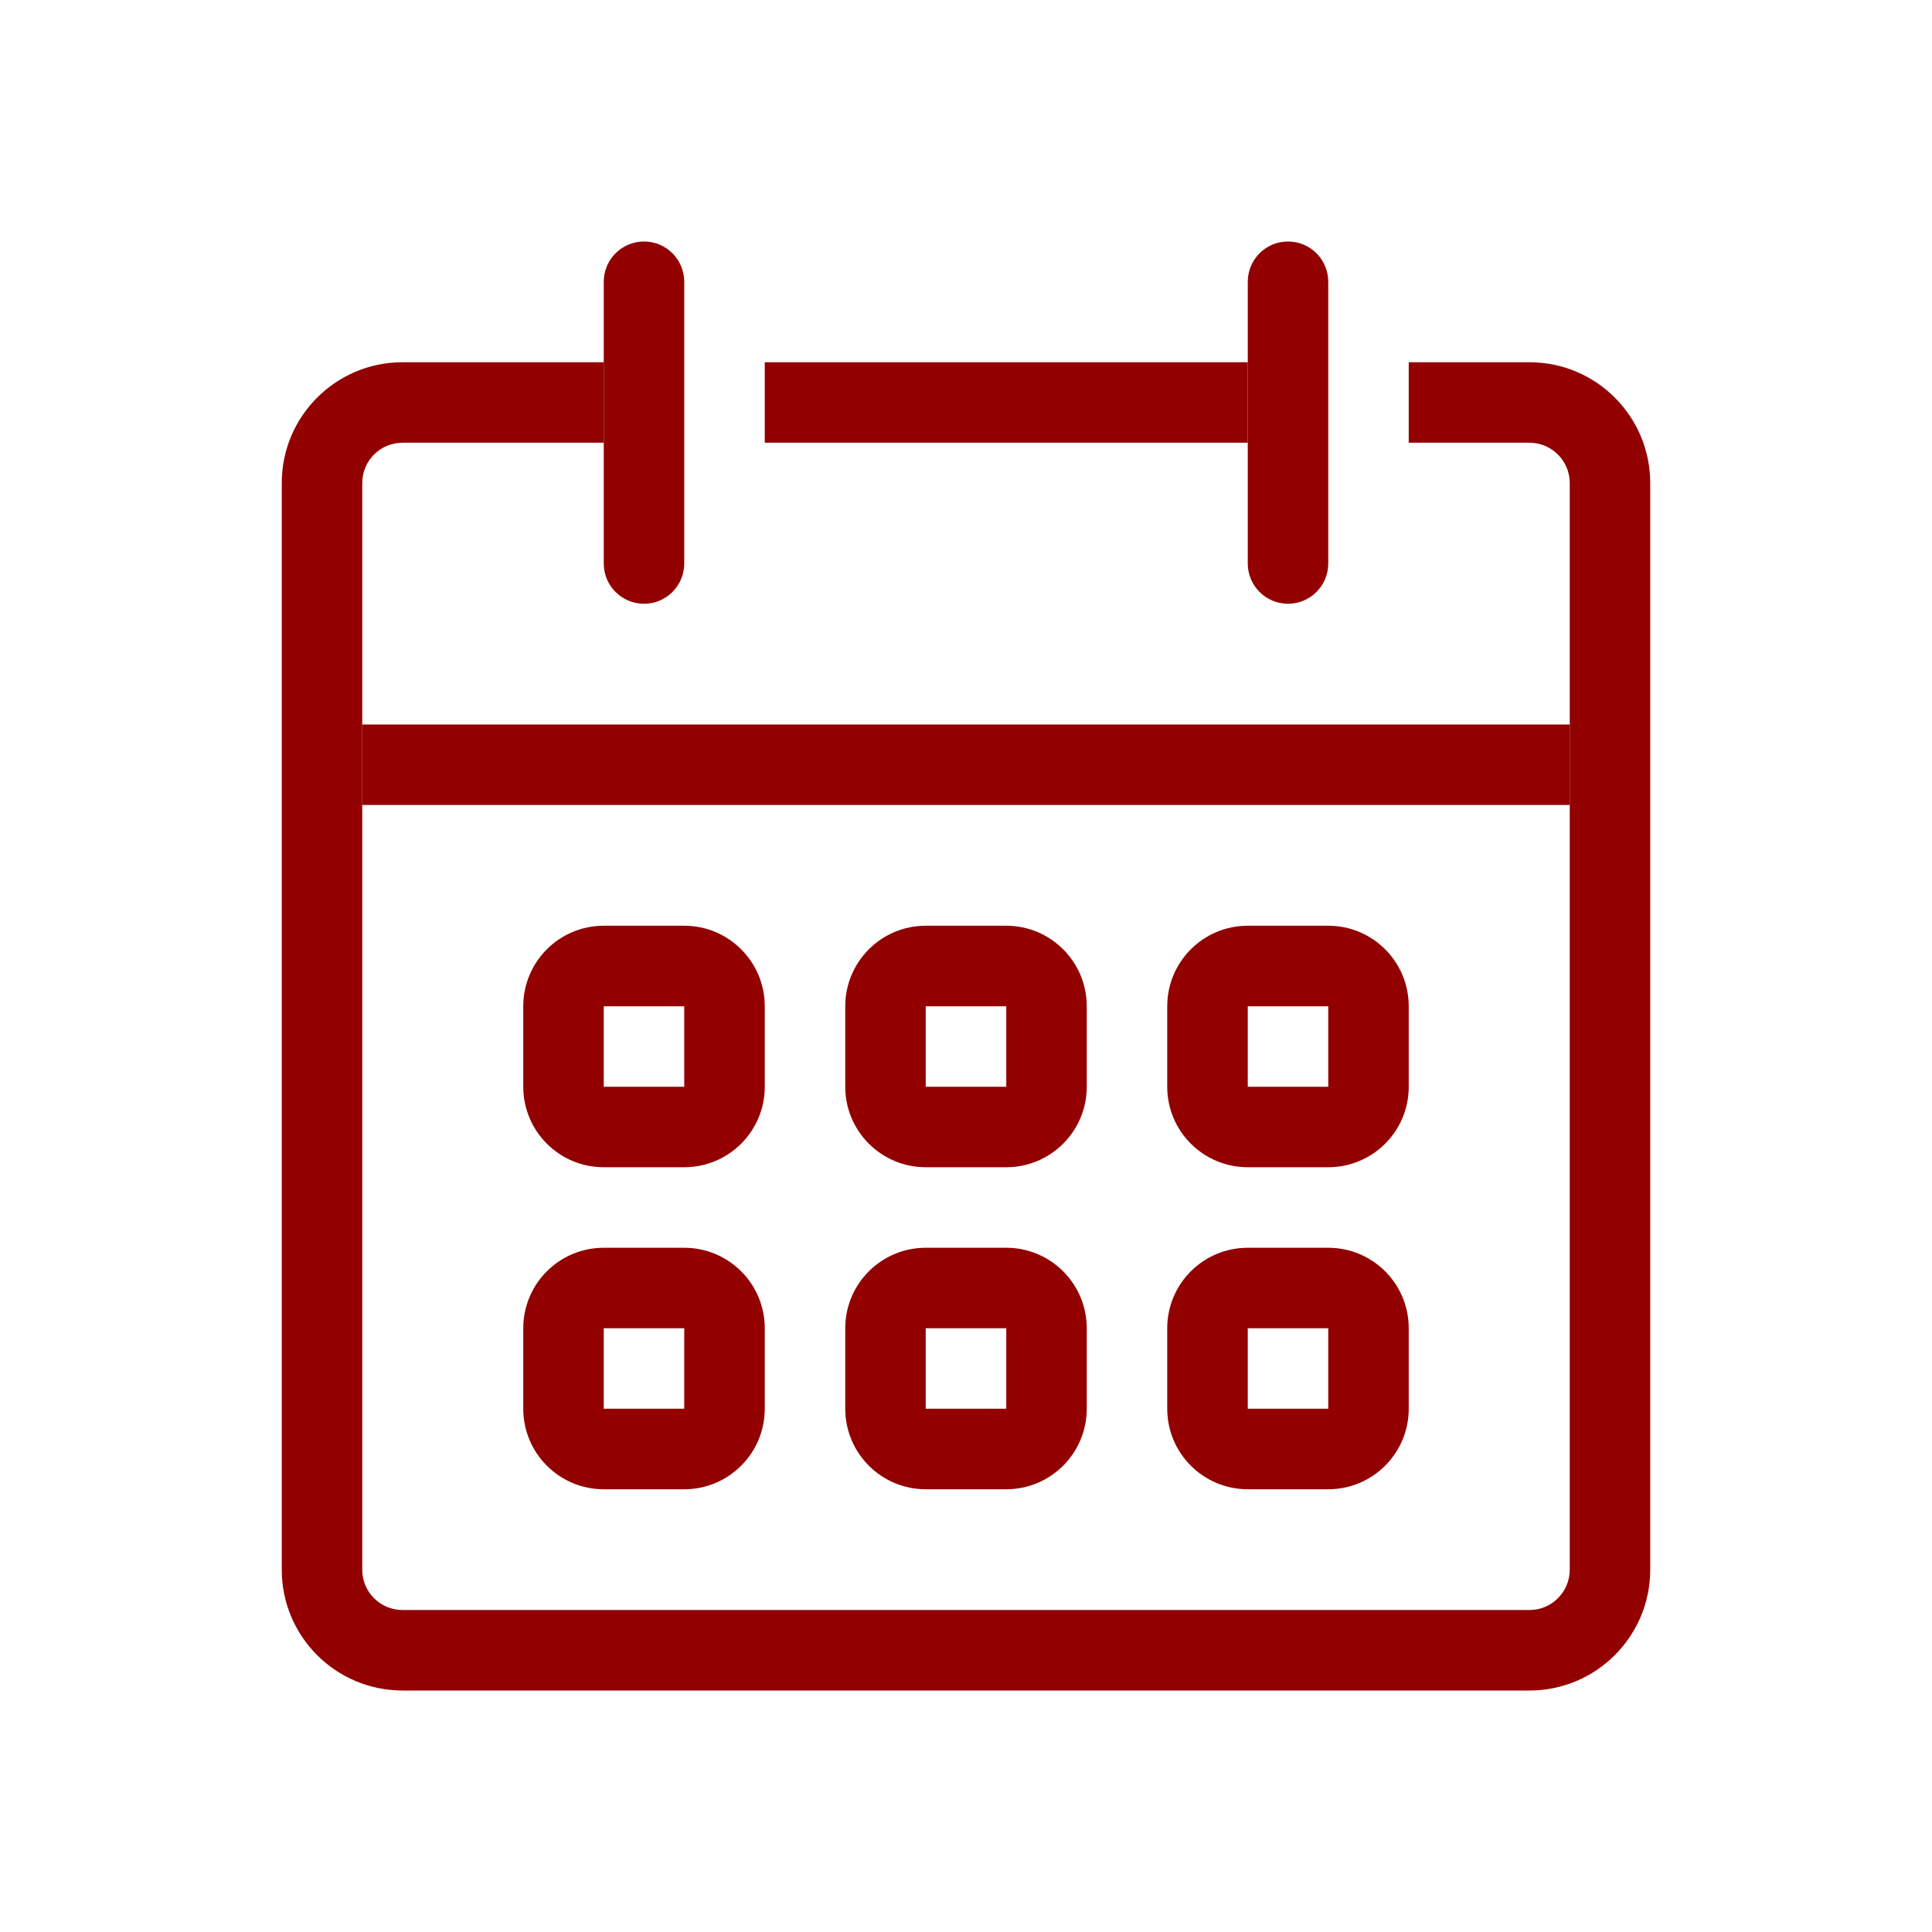
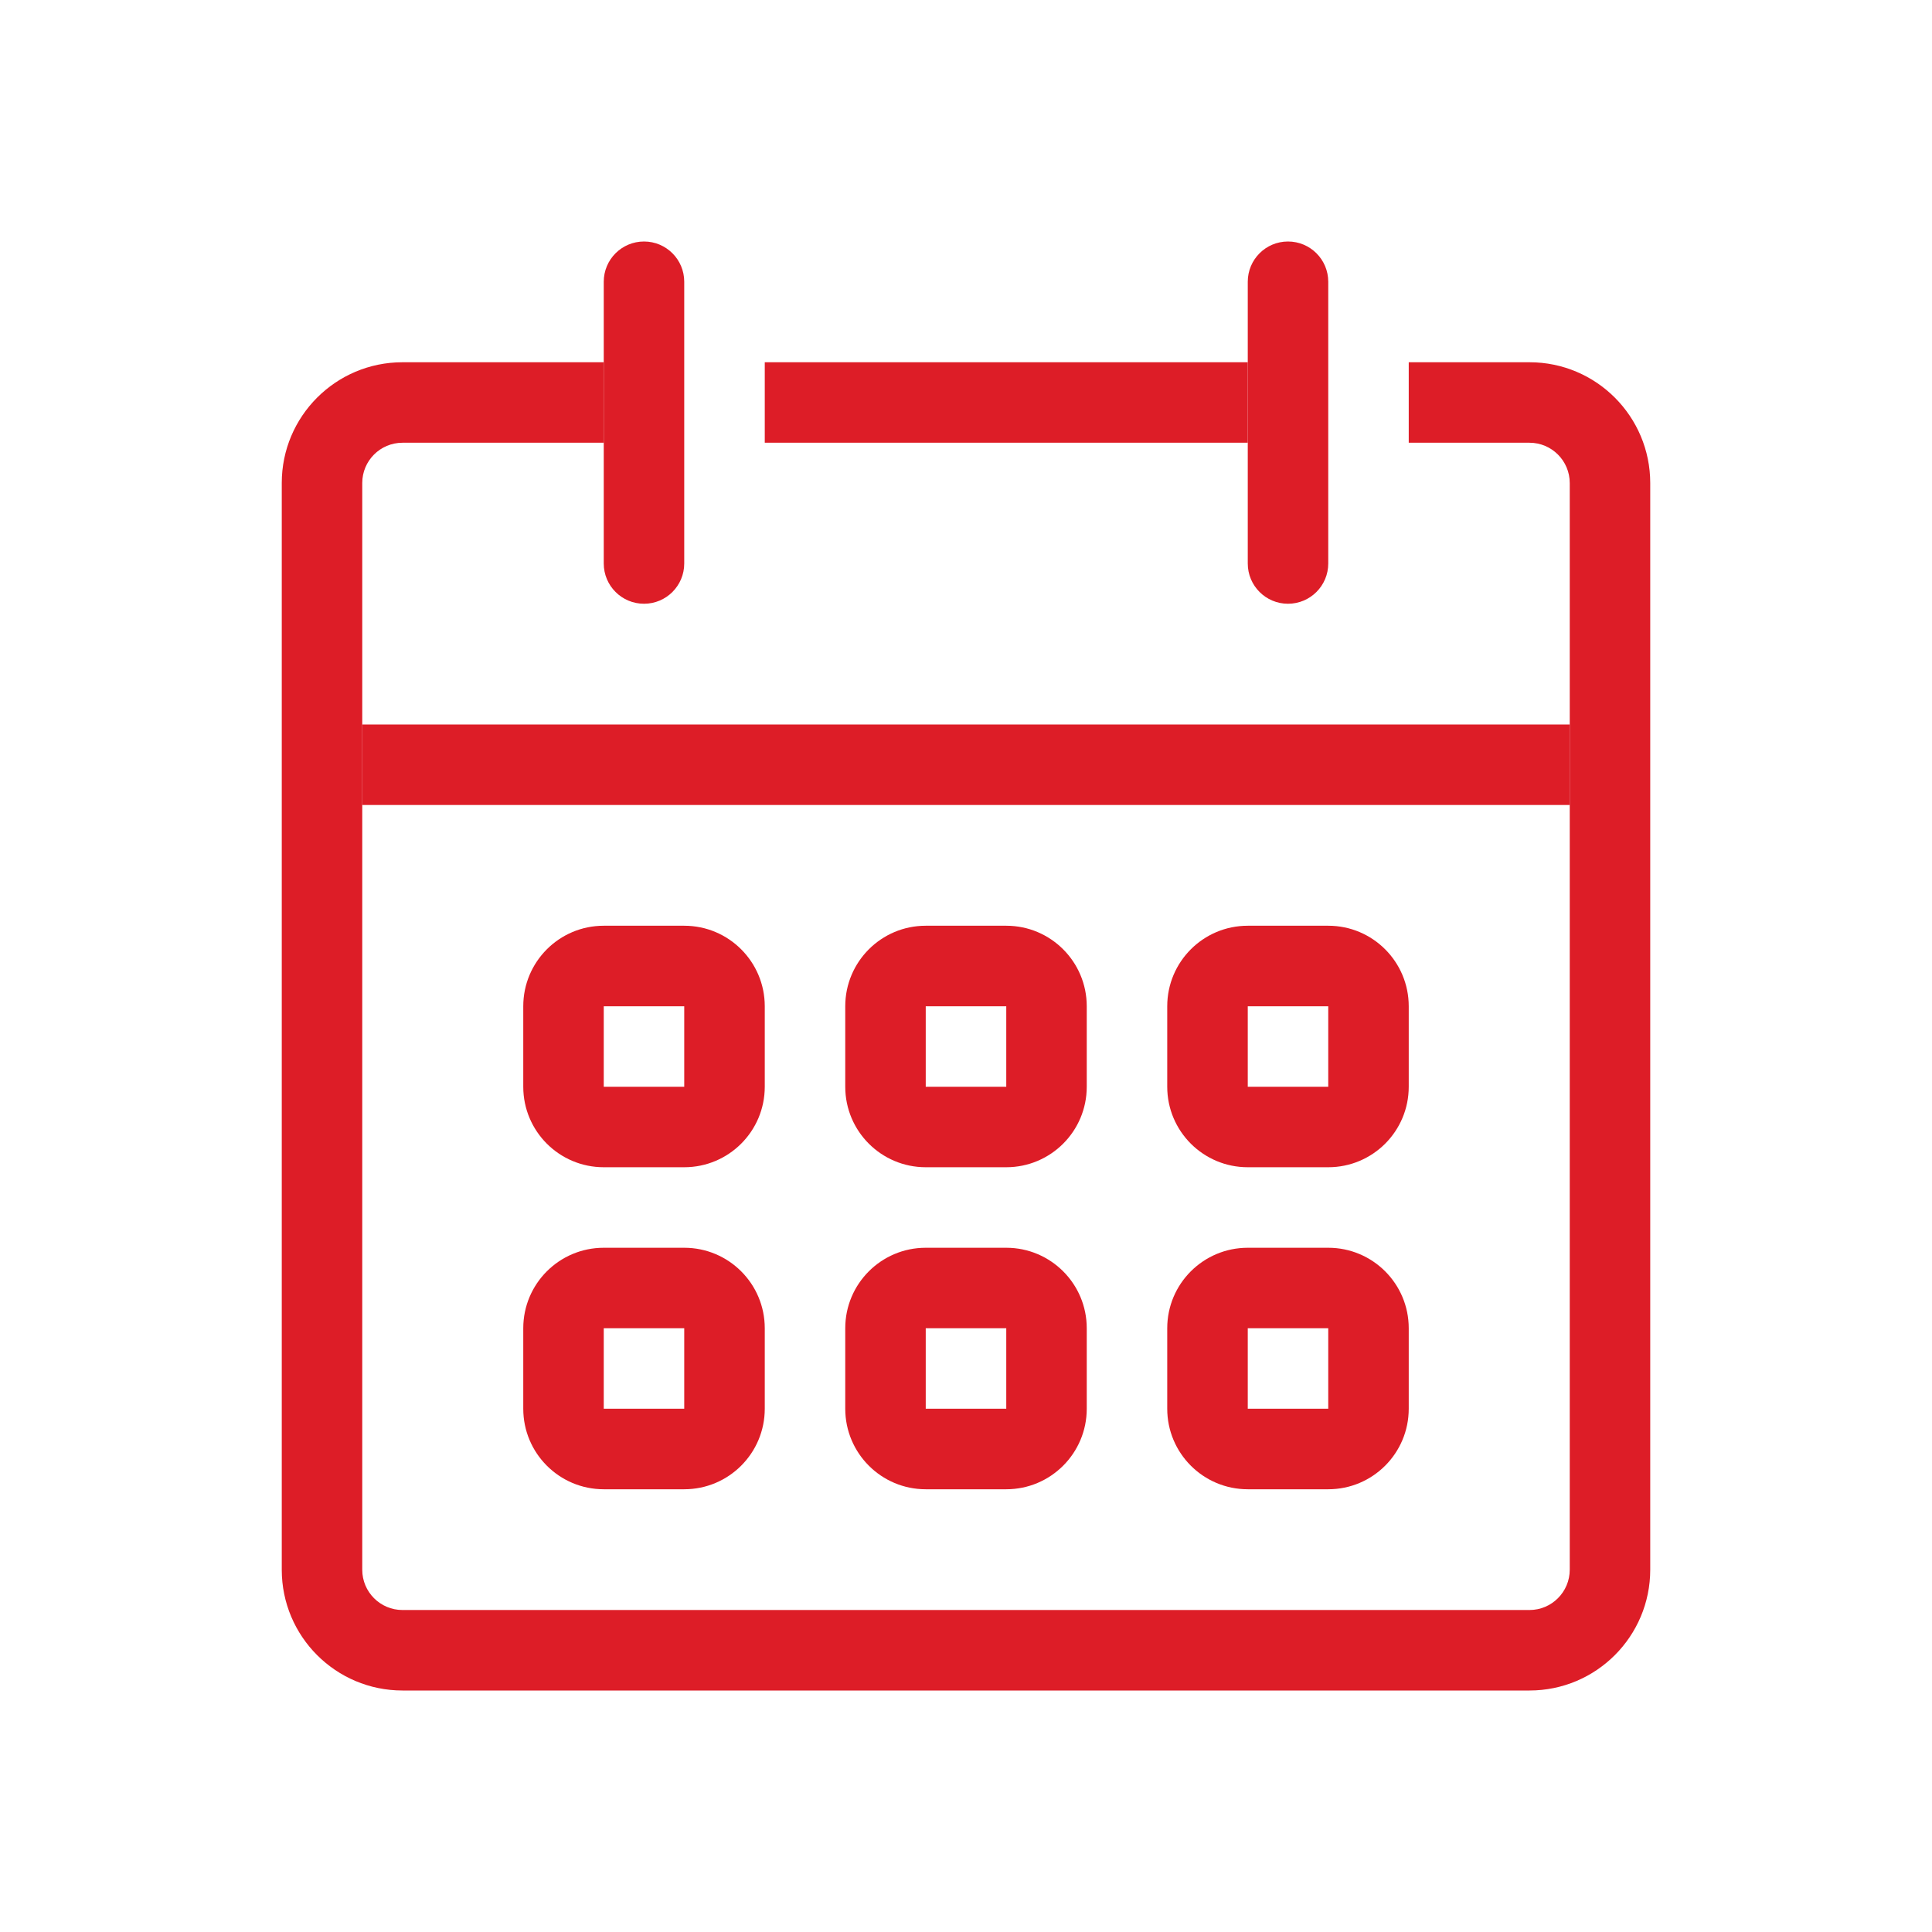
<svg xmlns="http://www.w3.org/2000/svg" width="50" height="50" viewBox="0 0 50 50" fill="none">
-   <path fill-rule="evenodd" clip-rule="evenodd" d="M17.708 26.042H15.625V28.125H17.708V26.042ZM15.625 23.958C14.474 23.958 13.542 24.891 13.542 26.042V28.125C13.542 29.276 14.474 30.208 15.625 30.208H17.708C18.859 30.208 19.792 29.276 19.792 28.125V26.042C19.792 24.891 18.859 23.958 17.708 23.958H15.625Z" fill="#920000" />
-   <path fill-rule="evenodd" clip-rule="evenodd" d="M26.042 26.042H23.958V28.125H26.042V26.042ZM23.958 23.958C22.808 23.958 21.875 24.891 21.875 26.042V28.125C21.875 29.276 22.808 30.208 23.958 30.208H26.042C27.192 30.208 28.125 29.276 28.125 28.125V26.042C28.125 24.891 27.192 23.958 26.042 23.958H23.958Z" fill="#920000" />
-   <path fill-rule="evenodd" clip-rule="evenodd" d="M34.375 26.042H32.292V28.125H34.375V26.042ZM32.292 23.958C31.141 23.958 30.208 24.891 30.208 26.042V28.125C30.208 29.276 31.141 30.208 32.292 30.208H34.375C35.526 30.208 36.458 29.276 36.458 28.125V26.042C36.458 24.891 35.526 23.958 34.375 23.958H32.292Z" fill="#920000" />
-   <path fill-rule="evenodd" clip-rule="evenodd" d="M17.708 34.375H15.625V36.458H17.708V34.375ZM15.625 32.292C14.474 32.292 13.542 33.224 13.542 34.375V36.458C13.542 37.609 14.474 38.542 15.625 38.542H17.708C18.859 38.542 19.792 37.609 19.792 36.458V34.375C19.792 33.224 18.859 32.292 17.708 32.292H15.625Z" fill="#920000" />
-   <path fill-rule="evenodd" clip-rule="evenodd" d="M26.042 34.375H23.958V36.458H26.042V34.375ZM23.958 32.292C22.808 32.292 21.875 33.224 21.875 34.375V36.458C21.875 37.609 22.808 38.542 23.958 38.542H26.042C27.192 38.542 28.125 37.609 28.125 36.458V34.375C28.125 33.224 27.192 32.292 26.042 32.292H23.958Z" fill="#920000" />
-   <path fill-rule="evenodd" clip-rule="evenodd" d="M34.375 34.375H32.292V36.458H34.375V34.375ZM32.292 32.292C31.141 32.292 30.208 33.224 30.208 34.375V36.458C30.208 37.609 31.141 38.542 32.292 38.542H34.375C35.526 38.542 36.458 37.609 36.458 36.458V34.375C36.458 33.224 35.526 32.292 34.375 32.292H32.292Z" fill="#920000" />
-   <path fill-rule="evenodd" clip-rule="evenodd" d="M10.417 11.458C9.841 11.458 9.375 11.925 9.375 12.5V40.625C9.375 41.2 9.841 41.667 10.417 41.667H39.583C40.157 41.667 40.625 41.2 40.625 40.623V12.502C40.625 11.925 40.157 11.458 39.583 11.458H36.458V9.375H39.583C41.311 9.375 42.708 10.778 42.708 12.502V40.623C42.708 42.347 41.311 43.75 39.583 43.75H10.417C8.691 43.75 7.292 42.351 7.292 40.625V12.5C7.292 10.774 8.691 9.375 10.417 9.375H15.625V11.458H10.417ZM32.292 11.458H19.792V9.375H32.292V11.458Z" fill="#920000" />
-   <path fill-rule="evenodd" clip-rule="evenodd" d="M40.625 20.833H9.375V18.75H40.625V20.833Z" fill="#920000" />
-   <path d="M15.625 7.292C15.625 6.716 16.091 6.25 16.667 6.25C17.242 6.25 17.708 6.716 17.708 7.292V14.583C17.708 15.159 17.242 15.625 16.667 15.625C16.091 15.625 15.625 15.159 15.625 14.583V7.292Z" fill="#920000" />
-   <path d="M32.292 7.292C32.292 6.716 32.758 6.25 33.333 6.25C33.909 6.25 34.375 6.716 34.375 7.292V14.583C34.375 15.159 33.909 15.625 33.333 15.625C32.758 15.625 32.292 15.159 32.292 14.583V7.292Z" fill="#920000" />
+   <path fill-rule="evenodd" clip-rule="evenodd" d="M17.708 26.042H15.625V28.125H17.708V26.042ZM15.625 23.958C14.474 23.958 13.542 24.891 13.542 26.042V28.125C13.542 29.276 14.474 30.208 15.625 30.208H17.708C18.859 30.208 19.792 29.276 19.792 28.125V26.042C19.792 24.891 18.859 23.958 17.708 23.958H15.625Z" fill="#DD1D27" />
+   <path fill-rule="evenodd" clip-rule="evenodd" d="M26.042 26.042H23.958V28.125H26.042V26.042ZM23.958 23.958C22.808 23.958 21.875 24.891 21.875 26.042V28.125C21.875 29.276 22.808 30.208 23.958 30.208H26.042C27.192 30.208 28.125 29.276 28.125 28.125V26.042C28.125 24.891 27.192 23.958 26.042 23.958H23.958Z" fill="#DD1D27" />
+   <path fill-rule="evenodd" clip-rule="evenodd" d="M34.375 26.042H32.292V28.125H34.375V26.042ZM32.292 23.958C31.141 23.958 30.208 24.891 30.208 26.042V28.125C30.208 29.276 31.141 30.208 32.292 30.208H34.375C35.526 30.208 36.458 29.276 36.458 28.125V26.042C36.458 24.891 35.526 23.958 34.375 23.958H32.292Z" fill="#DD1D27" />
+   <path fill-rule="evenodd" clip-rule="evenodd" d="M17.708 34.375H15.625V36.458H17.708V34.375ZM15.625 32.292C14.474 32.292 13.542 33.224 13.542 34.375V36.458C13.542 37.609 14.474 38.542 15.625 38.542H17.708C18.859 38.542 19.792 37.609 19.792 36.458V34.375C19.792 33.224 18.859 32.292 17.708 32.292H15.625Z" fill="#DD1D27" />
+   <path fill-rule="evenodd" clip-rule="evenodd" d="M26.042 34.375H23.958V36.458H26.042V34.375ZM23.958 32.292C22.808 32.292 21.875 33.224 21.875 34.375V36.458C21.875 37.609 22.808 38.542 23.958 38.542H26.042C27.192 38.542 28.125 37.609 28.125 36.458V34.375C28.125 33.224 27.192 32.292 26.042 32.292H23.958Z" fill="#DD1D27" />
+   <path fill-rule="evenodd" clip-rule="evenodd" d="M34.375 34.375H32.292V36.458H34.375V34.375ZM32.292 32.292C31.141 32.292 30.208 33.224 30.208 34.375V36.458C30.208 37.609 31.141 38.542 32.292 38.542H34.375C35.526 38.542 36.458 37.609 36.458 36.458V34.375C36.458 33.224 35.526 32.292 34.375 32.292H32.292Z" fill="#DD1D27" />
+   <path fill-rule="evenodd" clip-rule="evenodd" d="M10.417 11.458C9.841 11.458 9.375 11.925 9.375 12.5V40.625C9.375 41.2 9.841 41.667 10.417 41.667H39.583C40.157 41.667 40.625 41.2 40.625 40.623V12.502C40.625 11.925 40.157 11.458 39.583 11.458H36.458V9.375H39.583C41.311 9.375 42.708 10.778 42.708 12.502V40.623C42.708 42.347 41.311 43.75 39.583 43.75H10.417C8.691 43.75 7.292 42.351 7.292 40.625V12.5C7.292 10.774 8.691 9.375 10.417 9.375H15.625V11.458H10.417ZM32.292 11.458H19.792V9.375H32.292V11.458Z" fill="#DD1D27" />
+   <path fill-rule="evenodd" clip-rule="evenodd" d="M40.625 20.833H9.375V18.75H40.625V20.833Z" fill="#DD1D27" />
+   <path d="M15.625 7.292C15.625 6.716 16.091 6.25 16.667 6.25C17.242 6.25 17.708 6.716 17.708 7.292V14.583C17.708 15.159 17.242 15.625 16.667 15.625C16.091 15.625 15.625 15.159 15.625 14.583V7.292Z" fill="#DD1D27" />
+   <path d="M32.292 7.292C32.292 6.716 32.758 6.25 33.333 6.25C33.909 6.25 34.375 6.716 34.375 7.292V14.583C34.375 15.159 33.909 15.625 33.333 15.625C32.758 15.625 32.292 15.159 32.292 14.583V7.292Z" fill="#DD1D27" />
</svg>
